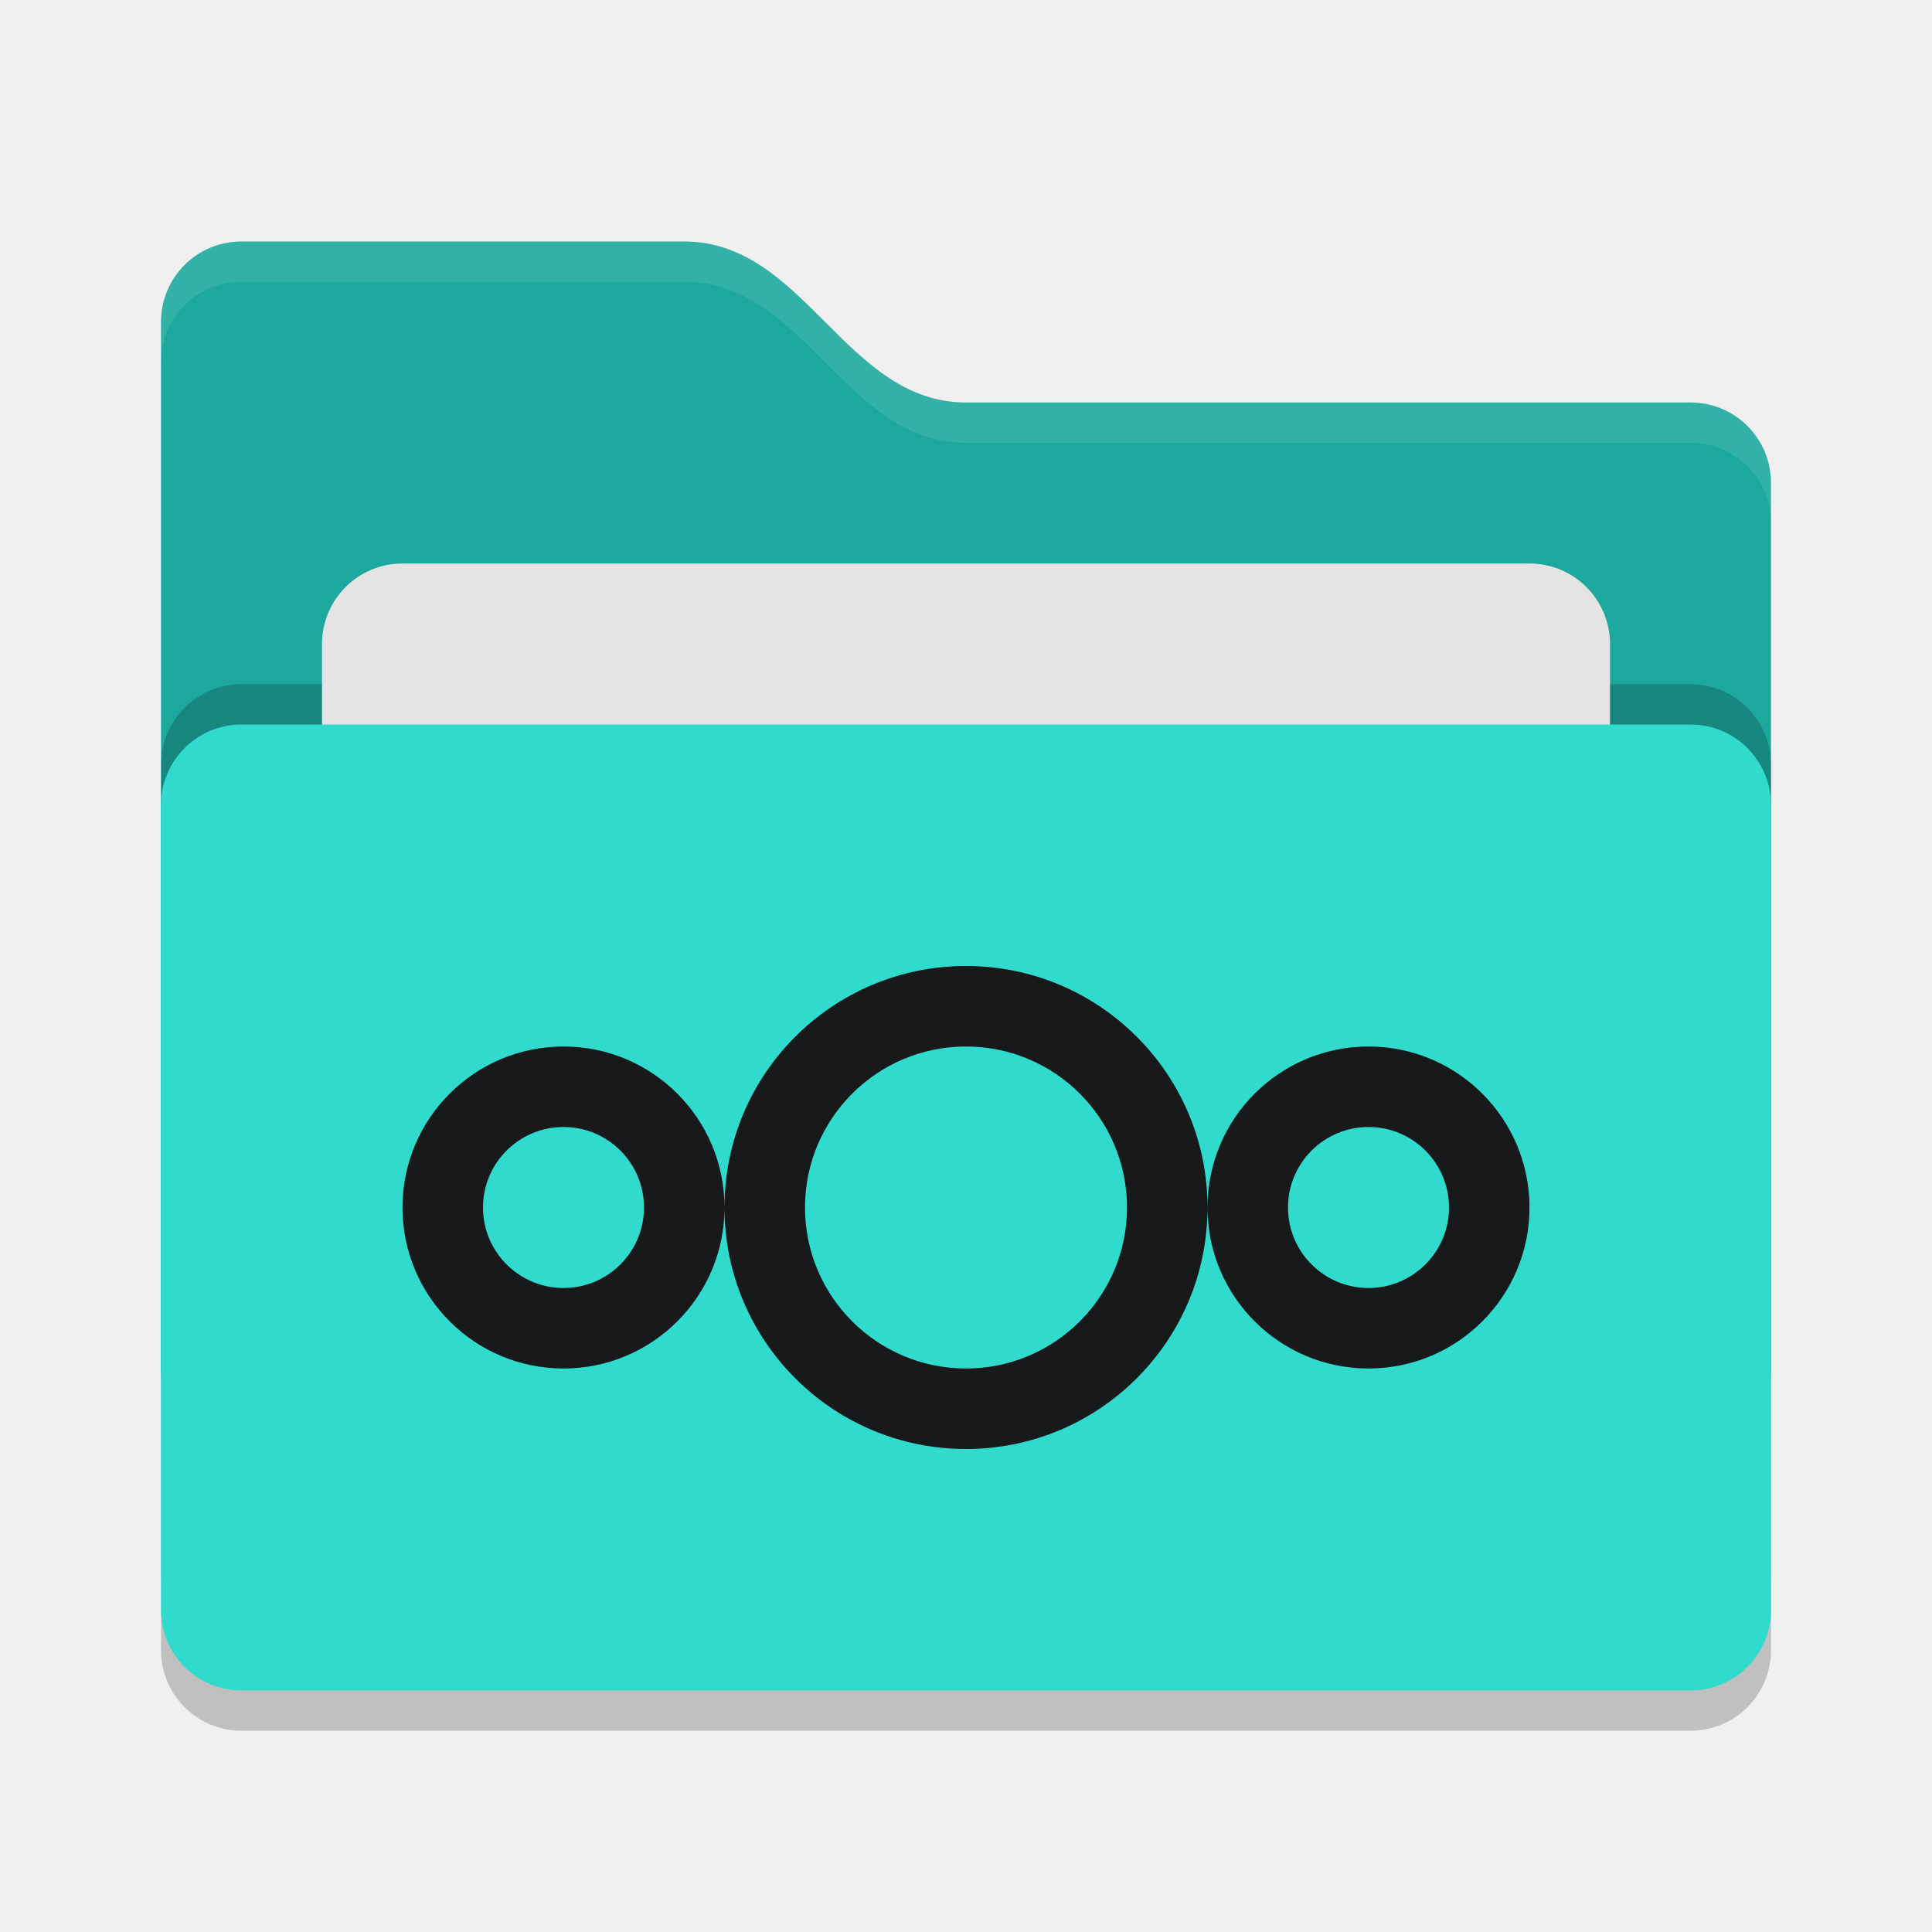
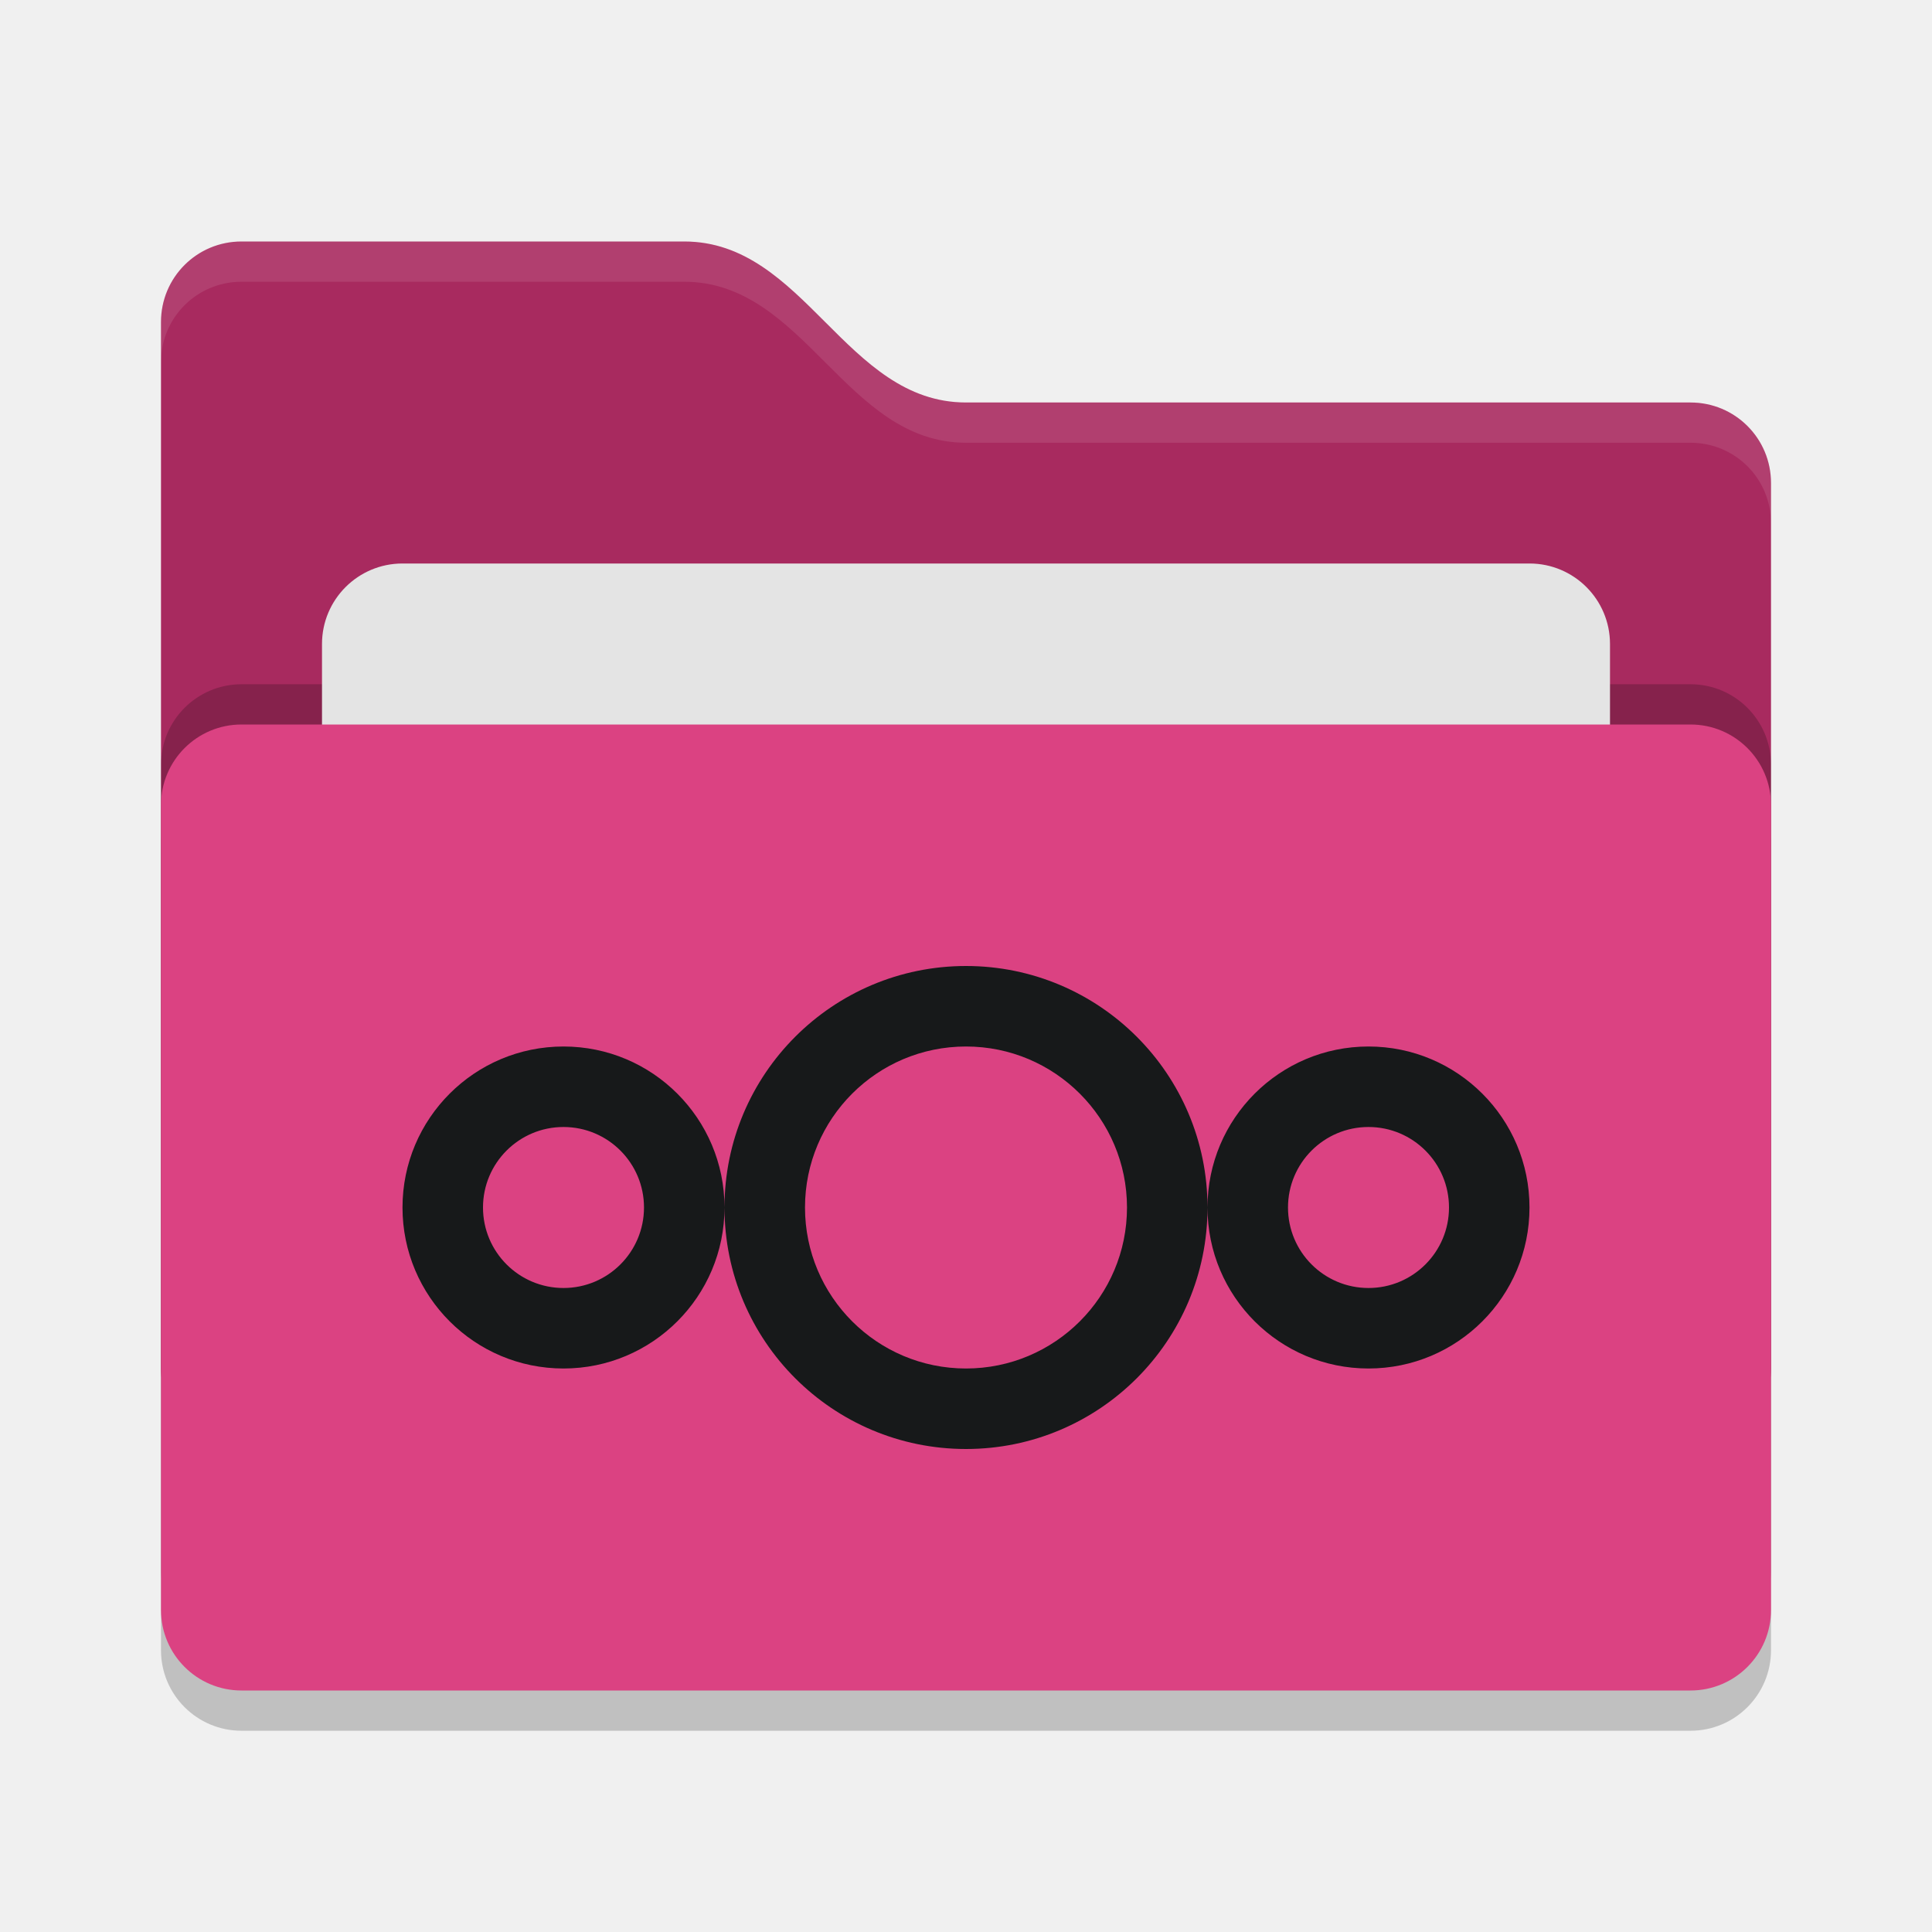
<svg xmlns="http://www.w3.org/2000/svg" width="24" height="24" version="1">
  <rect style="opacity:0.2" width="20" height="12" x="2" y="9.5" rx="1" ry="1" />
-   <path style="fill:#1da89d" d="M 2,17 C 2,17.554 2.446,18 3,18 H 21 C 21.554,18 22,17.554 22,17 V 6 C 22,5.446 21.554,5 21,5 H 12 C 10.5,5 10,3 8.5,3 H 3 C 2.446,3 2,3.446 2,4" />
+   <path style="fill:#a82a5f" d="M 2,17 C 2,17.554 2.446,18 3,18 H 21 C 21.554,18 22,17.554 22,17 V 6 C 22,5.446 21.554,5 21,5 H 12 C 10.5,5 10,3 8.5,3 H 3 C 2.446,3 2,3.446 2,4" />
  <rect style="opacity:0.2" width="20" height="12" x="2" y="8.5" rx="1" ry="1" />
  <rect style="fill:#e4e4e4" width="16" height="8" x="4" y="7" rx="1" ry="1" />
-   <rect style="fill:#30dbcd" width="20" height="12" x="2" y="9" rx="1" ry="1" />
+   <rect style="fill:#db4282" width="20" height="12" x="2" y="9" rx="1" ry="1" />
  <path style="opacity:0.1;fill:#ffffff" d="M 3,3 C 2.446,3 2,3.446 2,4 V 4.5 C 2,3.946 2.446,3.5 3,3.5 H 8.5 C 10,3.5 10.5,5.5 12,5.5 H 21 C 21.554,5.5 22,5.946 22,6.5 V 6 C 22,5.446 21.554,5 21,5 H 12 C 10.5,5 10,3 8.5,3 Z" />
  <path style="fill:#17191a" d="M 17,13 A 2,2 0 0 0 15,15 2,2 0 0 0 17,17 2,2 0 0 0 19,15 2,2 0 0 0 17,13 Z M 17,14 A 1,1 0 0 1 18,15 1,1 0 0 1 17,16 1,1 0 0 1 16,15 1,1 0 0 1 17,14 Z M 7,13 A 2,2 0 0 0 5,15 2,2 0 0 0 7,17 2,2 0 0 0 9,15 2,2 0 0 0 7,13 Z M 7,14 A 1,1 0 0 1 8,15 1,1 0 0 1 7,16 1,1 0 0 1 6,15 1,1 0 0 1 7,14 Z M 12,12 A 3,3 0 0 0 9,15 3,3 0 0 0 12,18 3,3 0 0 0 15,15 3,3 0 0 0 12,12 Z M 12,13 A 2,2 0 0 1 14,15 2,2 0 0 1 12,17 2,2 0 0 1 10,15 2,2 0 0 1 12,13 Z" />
</svg>
